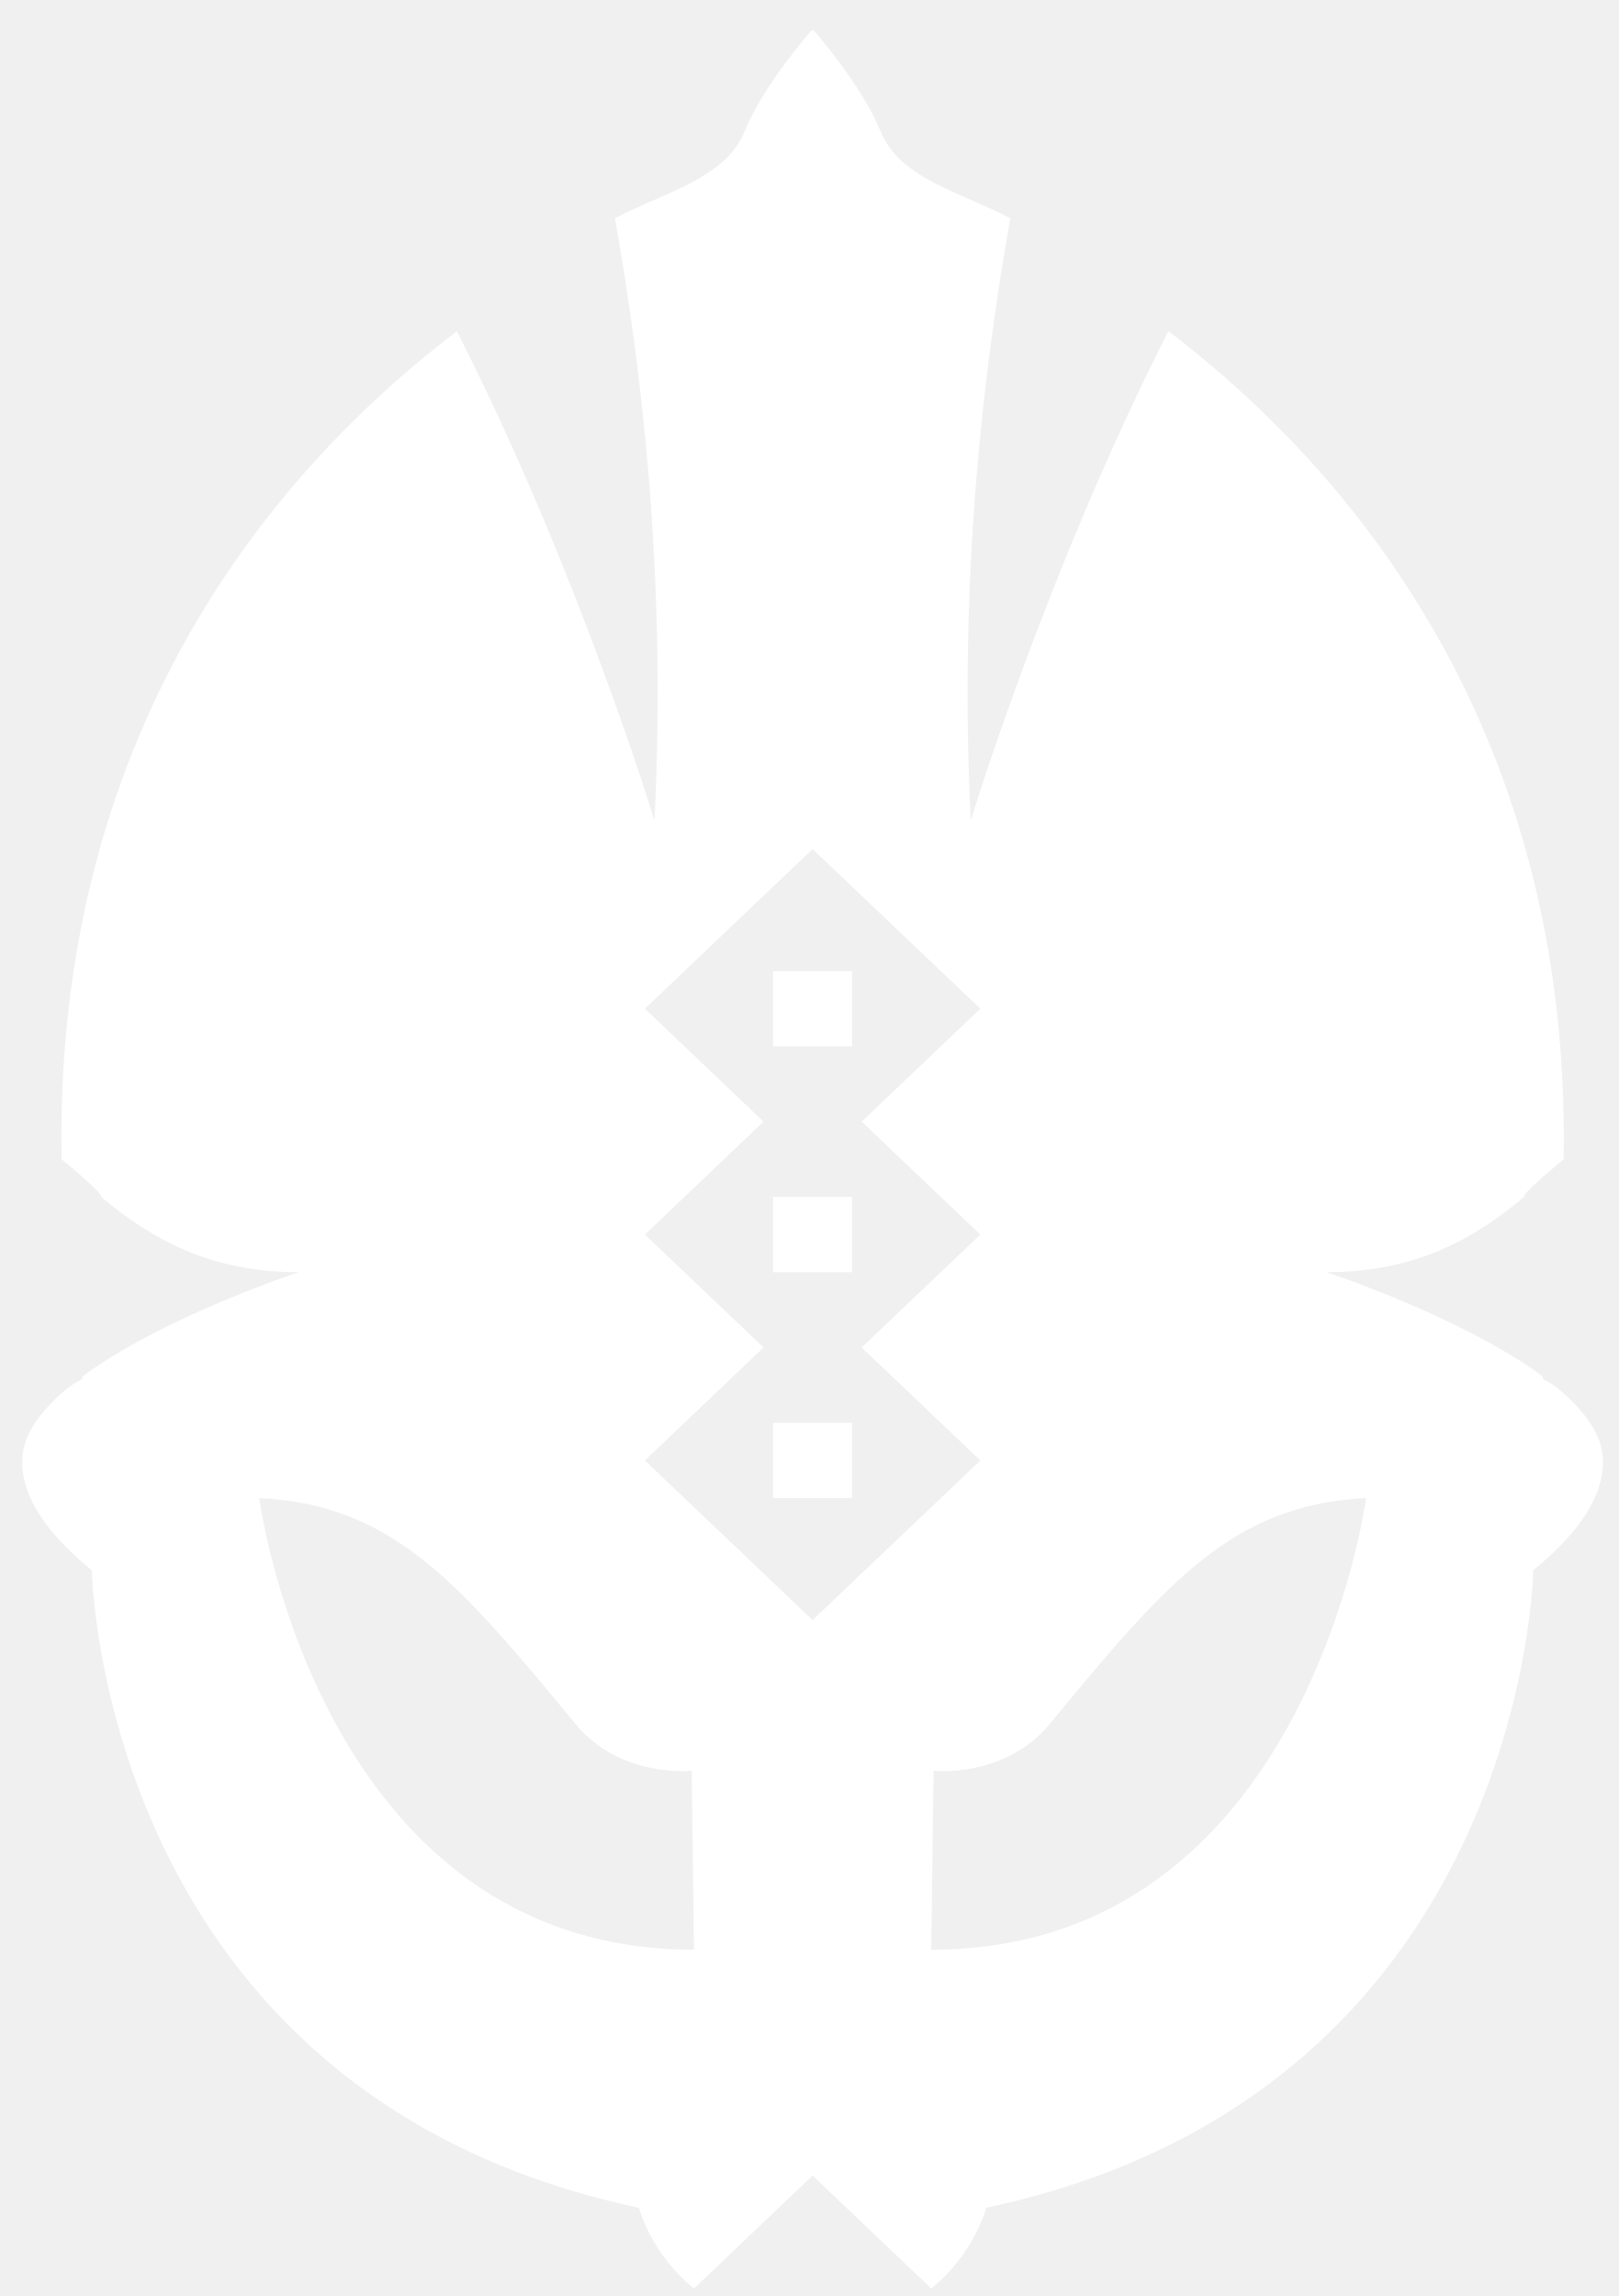
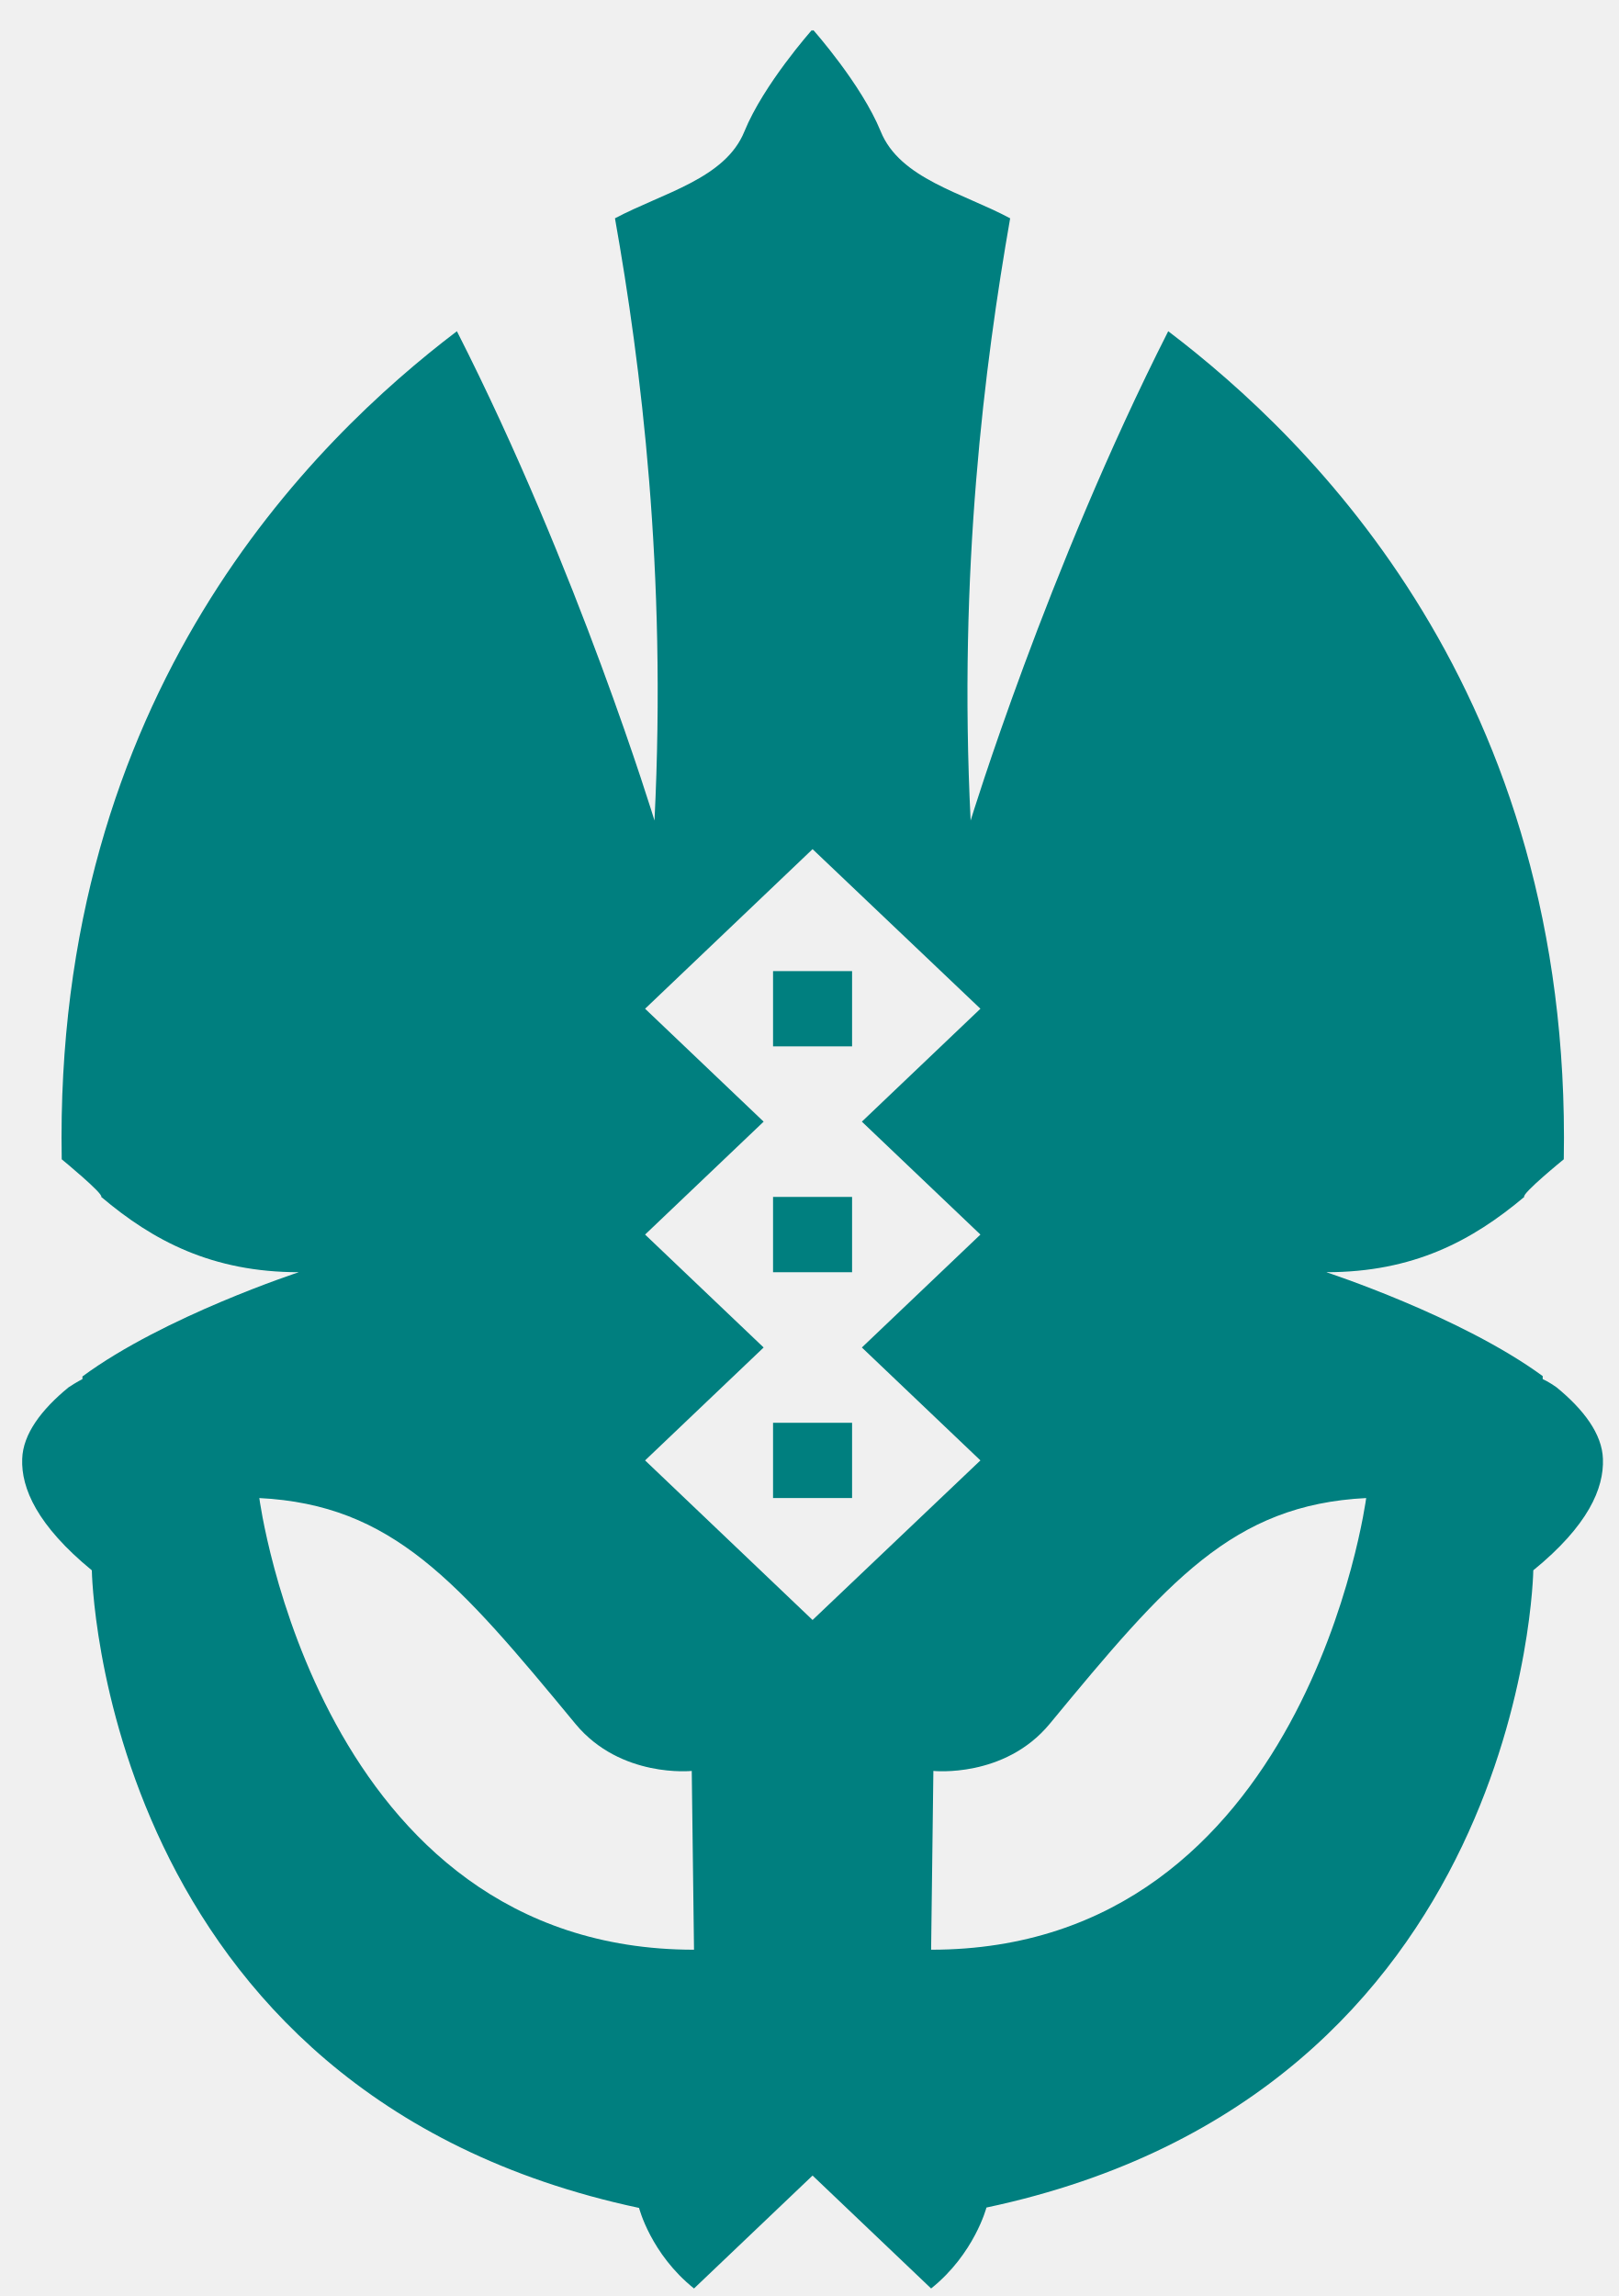
- <svg xmlns="http://www.w3.org/2000/svg" width="43" height="61" viewBox="0 0 43 61" fill="none">
-   <g clip-path="url(#clip0_2_6)">
-     <path d="M41.36 36.857C41.149 36.715 40.994 36.638 40.994 36.638L40.987 36.565C38.824 34.974 35.245 33.8 35.245 33.8C37.558 33.8 39.118 32.956 40.496 31.799C40.423 31.716 41.546 30.8 41.546 30.8C41.765 18.424 34.831 11.682 31.045 8.799C27.815 15.146 25.793 21.8 25.793 21.8C25.465 15.161 26.158 9.692 26.843 5.799C25.568 5.121 23.909 4.752 23.399 3.494C22.888 2.235 21.613 0.8 21.613 0.8L21.59 0.821L21.568 0.8C21.568 0.8 20.293 2.235 19.783 3.494C19.273 4.752 17.615 5.121 16.34 5.799C17.026 9.692 17.717 15.161 17.39 21.8C17.39 21.8 15.367 15.146 12.139 8.799C8.351 11.682 1.417 18.424 1.636 30.8C1.636 30.8 2.761 31.716 2.687 31.799C4.064 32.956 5.626 33.8 7.937 33.8C7.937 33.8 4.357 34.974 2.194 36.566L2.186 36.639C2.186 36.639 2.03 36.716 1.82 36.858C1.1 37.454 0.611 38.1 0.592 38.762C0.557 39.544 0.986 40.533 2.441 41.721C2.441 41.721 2.645 55.61 16.976 58.657C16.976 58.657 17.294 59.879 18.439 60.803L21.59 57.8L24.743 60.8C25.888 59.877 26.206 58.654 26.206 58.654C40.538 55.607 40.739 41.718 40.739 41.718C42.196 40.531 42.623 39.542 42.589 38.759C42.569 38.099 42.079 37.454 41.36 36.857ZM6.887 39.8C10.43 39.981 12.163 42.01 15.29 45.8C16.489 47.254 18.379 47.045 18.379 47.045L18.439 51.8C8.464 51.8 6.887 39.8 6.887 39.8ZM21.59 43.043L17.135 38.801L20.287 35.8L17.135 32.8L20.287 29.799L17.135 26.799L21.59 22.558L26.048 26.799L22.895 29.799L26.048 32.8L22.895 35.8L26.048 38.801L21.59 43.043ZM24.743 51.8L24.805 47.045C24.805 47.045 26.695 47.254 27.893 45.8C31.021 42.01 32.752 39.981 36.296 39.8C36.296 39.8 34.718 51.8 24.743 51.8ZM20.54 39.8H22.64V37.8H20.54V39.8ZM20.54 33.8H22.64V31.799H20.54V33.8ZM20.54 27.8H22.64V25.8H20.54V27.8Z" fill="white" />
-   </g>
+ <svg xmlns="http://www.w3.org/2000/svg" width="43" height="61">
  <defs>
    <clipPath id="clip0_2_6">
-       <rect width="42" height="60" fill="red" transform="translate(0.590027 0.799988)" />
+       <rect fill="red" height="60" id="svg_1" transform="translate(0.590027 0.799988)" width="42" />
    </clipPath>
  </defs>
+   <g class="layer">
+     <g clip-path="url(#clip0_2_6)" id="svg_2">
+       <path d="m41.36,36.86c-0.21,-0.15 -0.37,-0.22 -0.37,-0.22l0,-0.08c-2.17,-1.59 -5.75,-2.76 -5.75,-2.76c2.32,0 3.88,-0.84 5.26,-2c-0.08,-0.08 1.05,-1 1.05,-1c0.22,-12.38 -6.72,-19.12 -10.51,-22c-3.22,6.35 -5.25,13 -5.25,13c-0.33,-6.64 0.37,-12.11 1.05,-16c-1.27,-0.68 -2.93,-1.05 -3.44,-2.31c-0.51,-1.25 -1.79,-2.69 -1.79,-2.69l-0.02,0.02l-0.02,-0.02c0,0 -1.28,1.44 -1.79,2.69c-0.51,1.26 -2.16,1.63 -3.44,2.31c0.69,3.89 1.38,9.36 1.05,16c0,0 -2.02,-6.65 -5.25,-13c-3.79,2.88 -10.72,9.62 -10.5,22c0,0 1.12,0.92 1.05,1c1.37,1.16 2.94,2 5.25,2c0,0 -3.58,1.17 -5.75,2.77l0,0.07c0,0 -0.16,0.08 -0.37,0.22c-0.72,0.59 -1.21,1.24 -1.23,1.9c-0.03,0.78 0.4,1.77 1.85,2.96c0,0 0.21,13.89 14.54,16.94c0,0 0.31,1.22 1.46,2.14l3.15,-3l3.15,3c1.15,-0.92 1.47,-2.15 1.47,-2.15c14.33,-3.04 14.53,-16.93 14.53,-16.93c1.46,-1.19 1.88,-2.18 1.85,-2.96c-0.02,-0.66 -0.51,-1.31 -1.23,-1.9zm-34.47,2.94c3.54,0.18 5.27,2.21 8.4,6c1.2,1.45 3.09,1.25 3.09,1.25l0.06,4.75c-9.98,0 -11.55,-12 -11.55,-12zm14.7,3.24l-4.45,-4.24l3.15,-3l-3.15,-3l3.15,-3l-3.15,-3l4.45,-4.24l4.46,4.24l-3.15,3l3.15,3l-3.15,3l3.15,3l-4.46,4.24zm3.15,8.76l0.06,-4.75c0,0 1.89,0.2 3.09,-1.25c3.13,-3.79 4.86,-5.82 8.41,-6c0,0 -1.58,12 -11.56,12zm-4.2,-12l2.1,0l0,-2l-2.1,0l0,2zm0,-6l2.1,0l0,-2l-2.1,0l0,2zm0,-6l2.1,0l0,-2l-2.1,0l0,2z" fill="#007f7f" id="svg_3" />
+     </g>
+   </g>
</svg>
